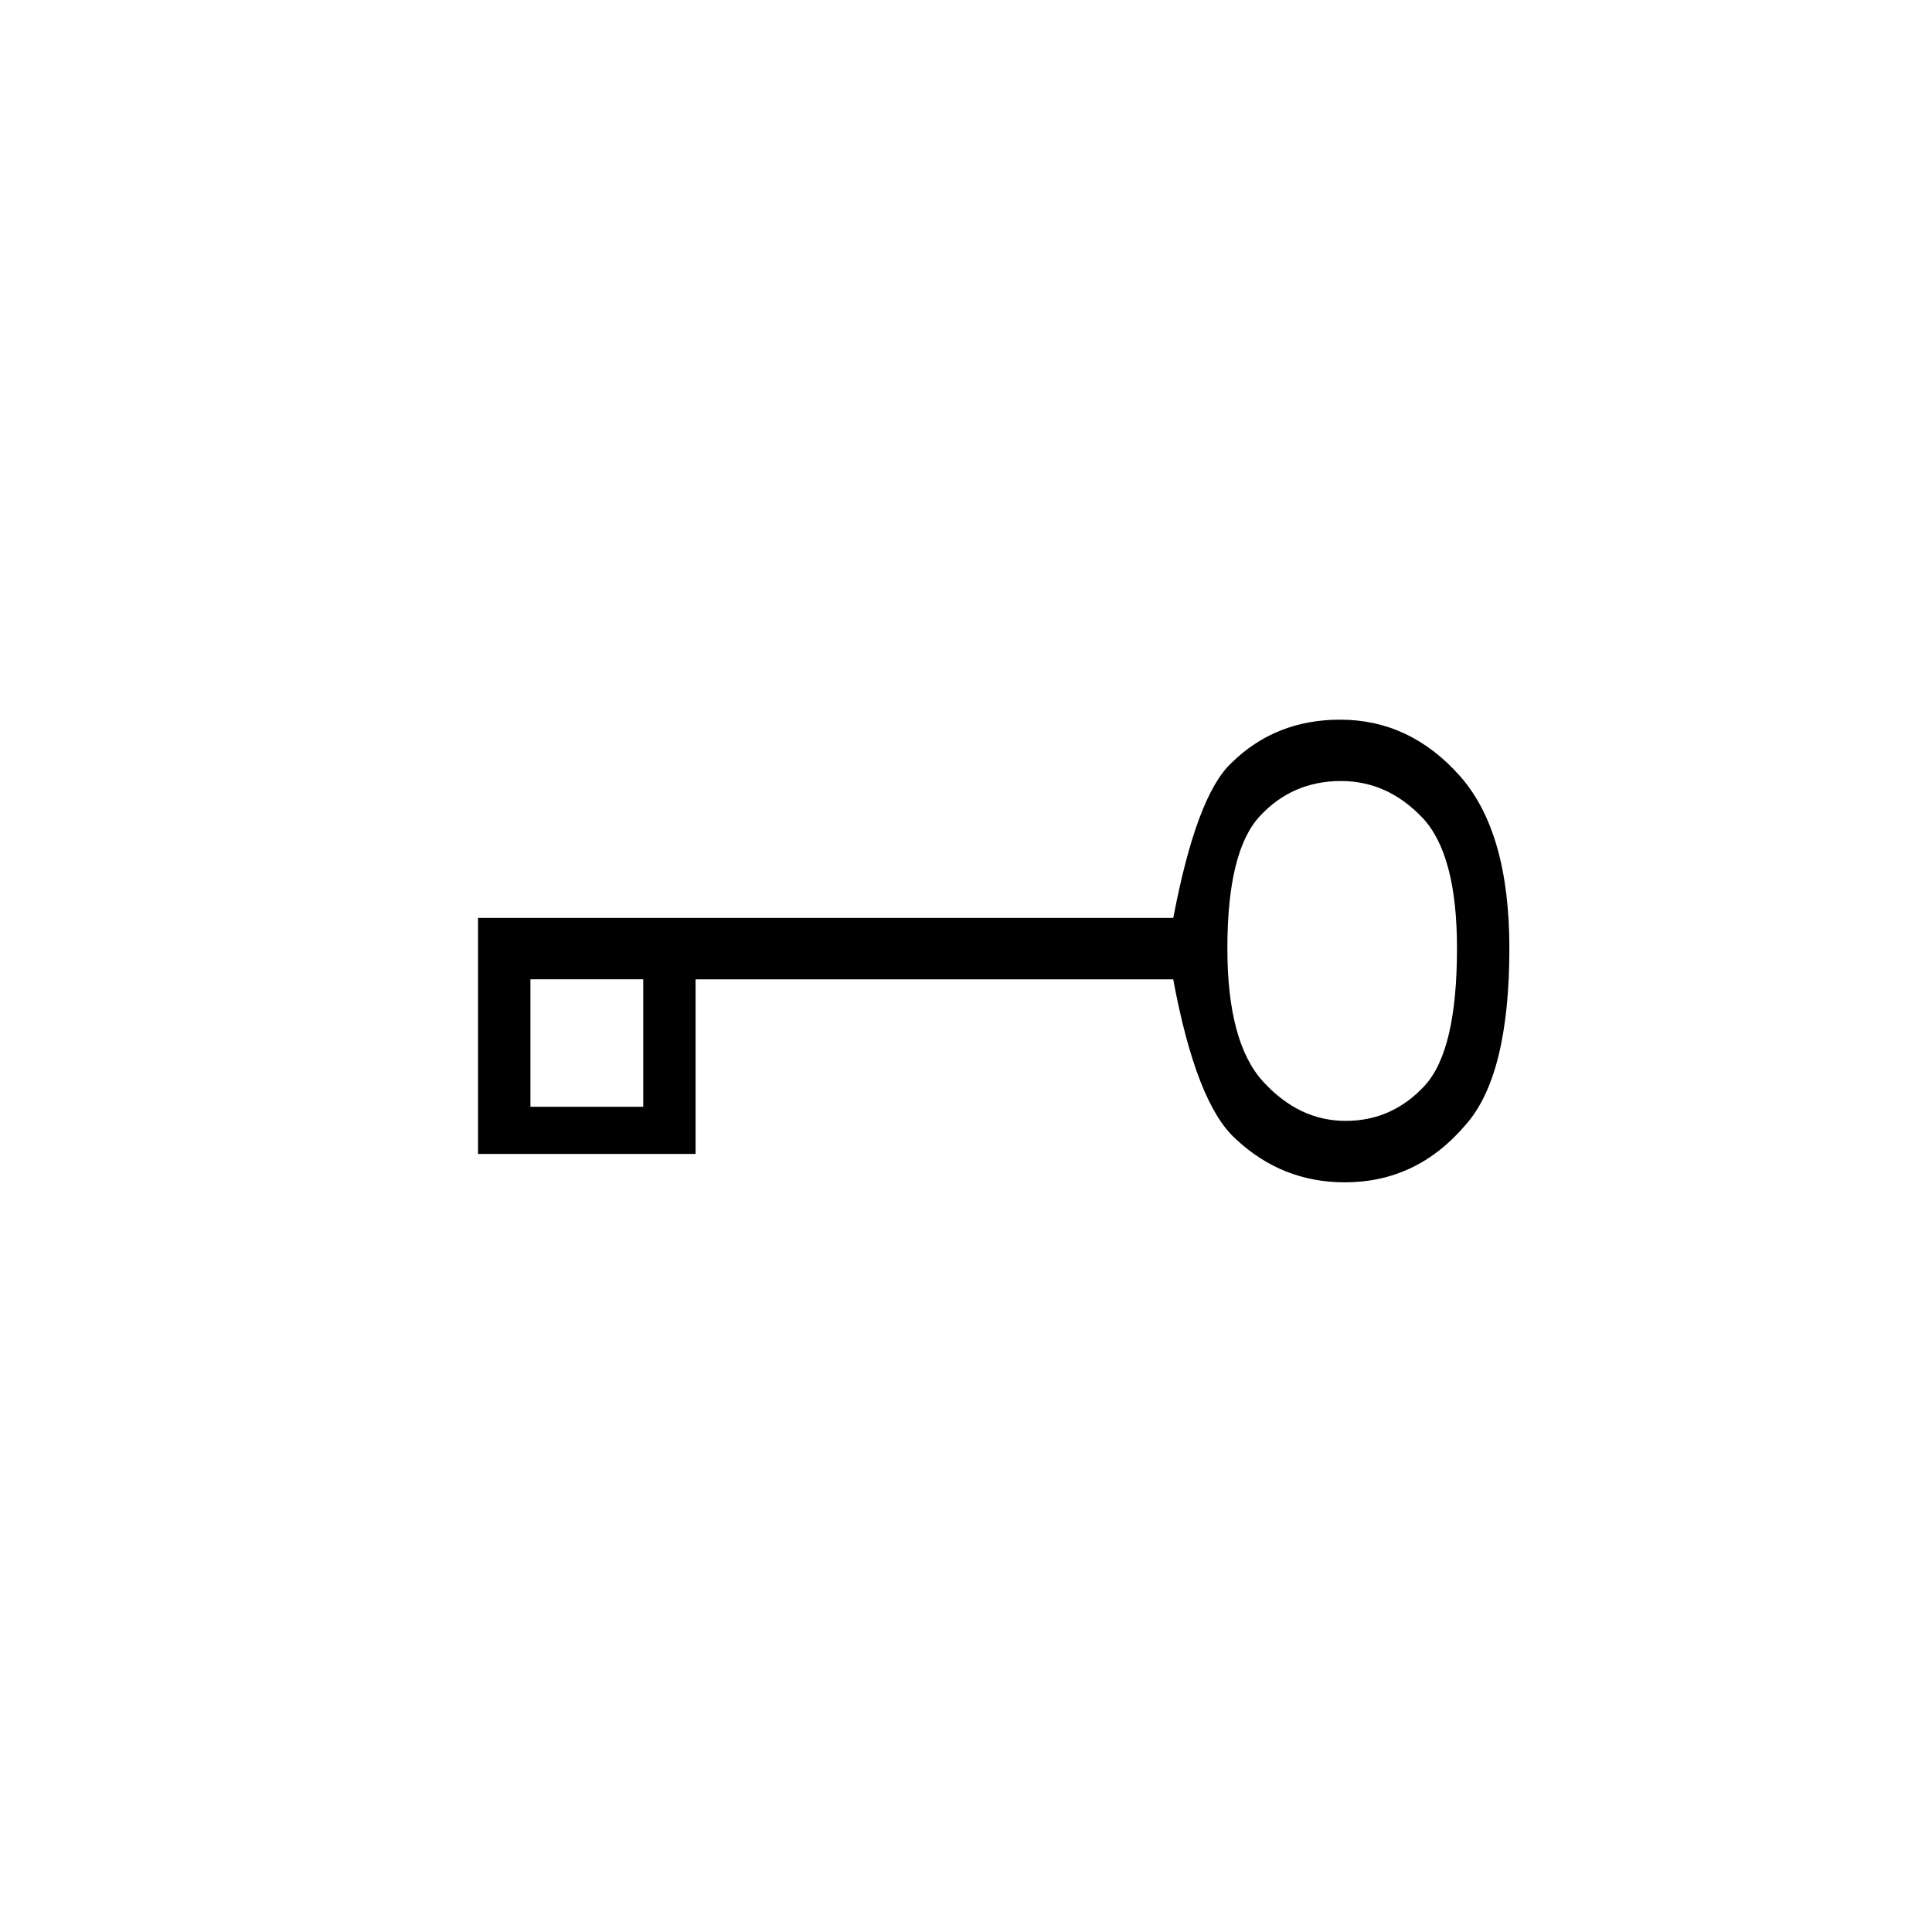
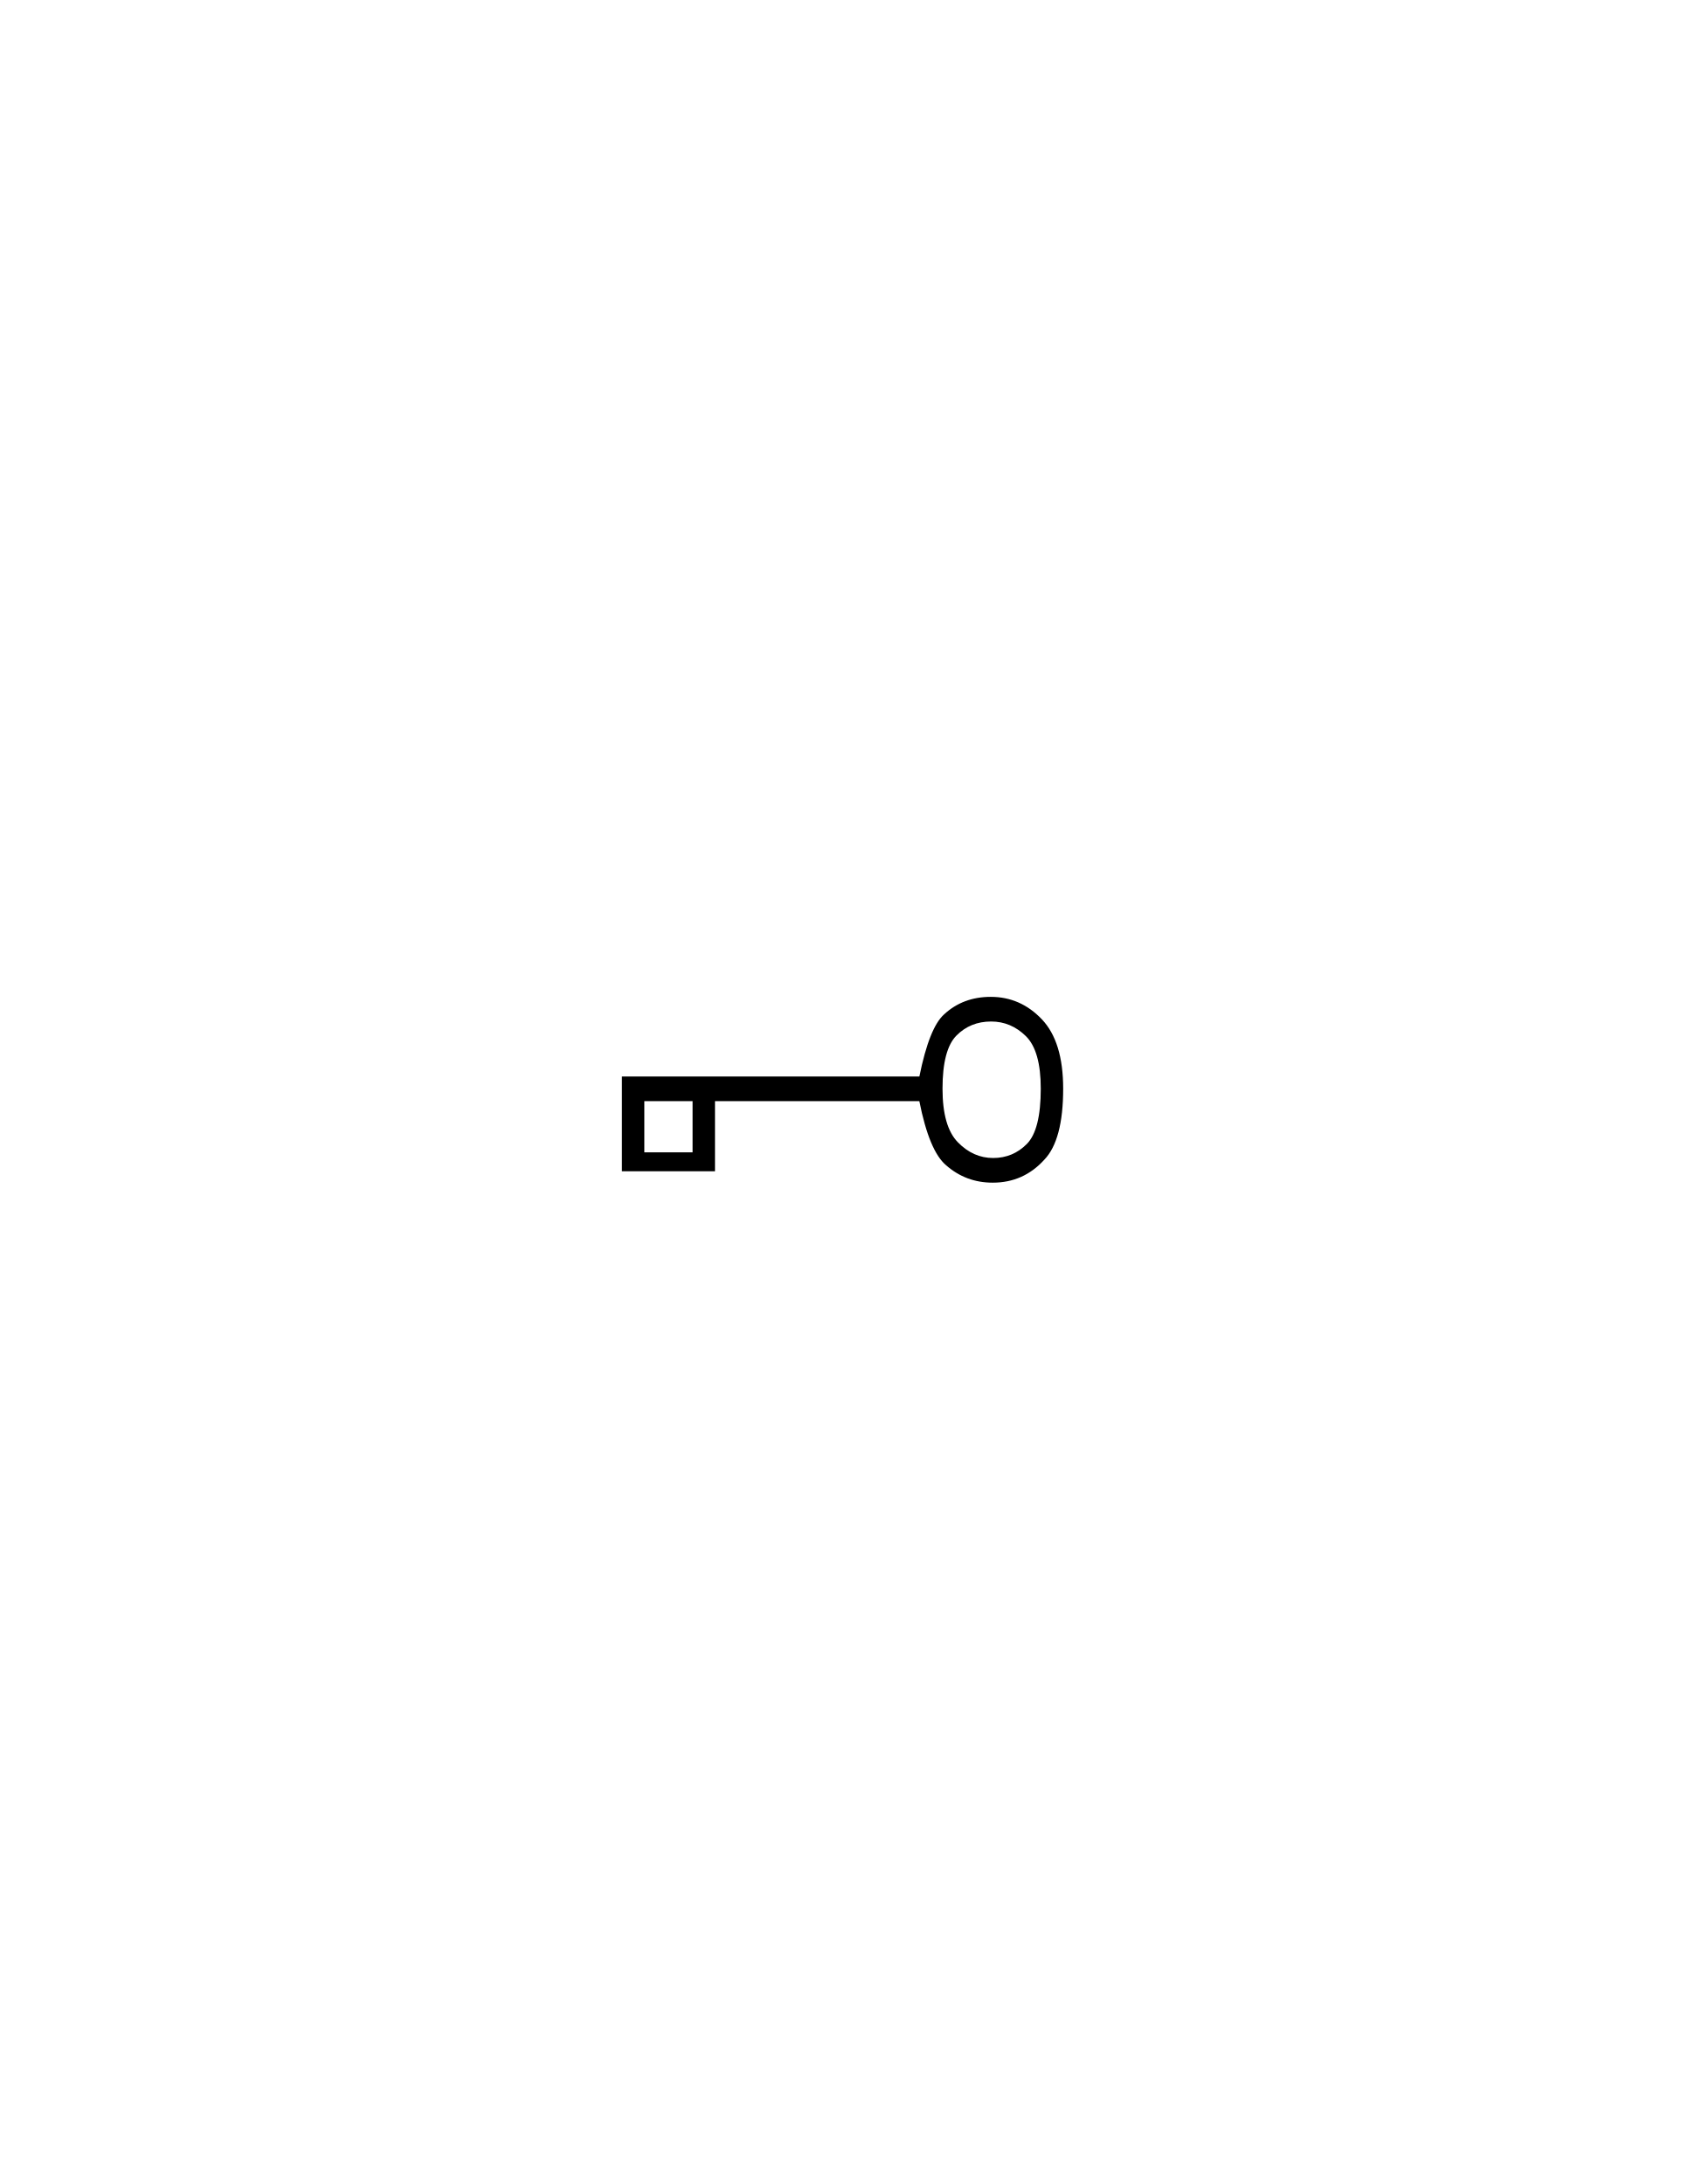
- <svg xmlns="http://www.w3.org/2000/svg" version="1.1" id="_1.S-G-USAQ-------" x="0px" y="0px" width="400px" height="400px" viewBox="0 0 400 400" style="enable-background:new 0 0 400 400;" xml:space="preserve">
-   <g transform="translate(120 166) scale(5 5.5)">
-     <path d="M38.5,5.514c0,3.21-0.61,5.43-1.824,6.659c-1.345,1.436-3.008,2.152-4.991,2.152c-1.731,0-3.235-0.542-4.512-1.629   c-1.089-0.883-1.952-2.885-2.593-6.012H4.803v6.573H2.635V6.682h-4.671v6.575h-2.169V4.372h28.788   c0.641-3.065,1.441-5.008,2.401-5.828c1.214-1.088,2.716-1.635,4.509-1.635c1.919,0,3.566,0.702,4.942,2.103   C37.811,0.412,38.5,2.578,38.5,5.514z M-2.036,13.257V11.48h4.671v1.777H-2.036z M36.331,5.514c0-2.368-0.482-4.009-1.441-4.923   c-0.96-0.914-2.081-1.372-3.36-1.372c-1.345,0-2.466,0.442-3.363,1.322c-0.897,0.88-1.344,2.537-1.344,4.972   c0,2.371,0.495,4.046,1.488,5.028c0.99,0.982,2.127,1.471,3.41,1.471c1.28,0,2.369-0.439,3.266-1.319   C35.883,9.814,36.331,8.087,36.331,5.514z" />
-   </g>
+ <svg xmlns="http://www.w3.org/2000/svg" version="1.1" id="Version_1.0" x="0px" y="0px" width="612px" height="792px" viewBox="0 0 612 792" style="enable-background:new 0 0 612 792;" xml:space="preserve">
  <g id="octagon" style="display:none;">
    <g id="outFrame" style="display:inline;">
-       <line style="fill:none;stroke:#0000FF;stroke-width:2;" x1="115" y1="285.5" x2="78.5" y2="199.5" />
-       <line style="fill:none;stroke:#0000FF;stroke-width:2;" x1="78.5" y1="199.5" x2="115" y2="115" />
-       <line style="fill:none;stroke:#0000FF;stroke-width:2;" x1="115" y1="115" x2="201.5" y2="78.5" />
-       <line style="fill:none;stroke:#0000FF;stroke-width:2;" x1="201.5" y1="78.5" x2="288" y2="115" />
-       <line style="fill:none;stroke:#0000FF;stroke-width:2;" x1="288" y1="115" x2="321.5" y2="199.5" />
-       <line style="fill:none;stroke:#0000FF;stroke-width:2;" x1="321.5" y1="199.5" x2="288" y2="285.5" />
-       <line style="fill:none;stroke:#0000FF;stroke-width:2;" x1="288" y1="285.5" x2="201.5" y2="322.5" />
-       <line style="fill:none;stroke:#0000FF;stroke-width:2;" x1="201.5" y1="322.5" x2="115" y2="285.5" />
+       <line style="fill:none;stroke:#0000FF;stroke-width:2;" x1="220" y1="479.5" x2="183.5" y2="393.5" />
+       <line style="fill:none;stroke:#0000FF;stroke-width:2;" x1="183.5" y1="393.5" x2="220" y2="309" />
+       <line style="fill:none;stroke:#0000FF;stroke-width:2;" x1="220" y1="309" x2="306.5" y2="272.5" />
+       <line style="fill:none;stroke:#0000FF;stroke-width:2;" x1="306.5" y1="272.5" x2="393" y2="309" />
+       <line style="fill:none;stroke:#0000FF;stroke-width:2;" x1="393" y1="309" x2="426.5" y2="393.5" />
+       <line style="fill:none;stroke:#0000FF;stroke-width:2;" x1="426.5" y1="393.5" x2="393" y2="479.5" />
+       <line style="fill:none;stroke:#0000FF;stroke-width:2;" x1="393" y1="479.5" x2="306.5" y2="516.5" />
+       <line style="fill:none;stroke:#0000FF;stroke-width:2;" x1="306.5" y1="516.5" x2="220" y2="479.5" />
    </g>
  </g>
+   <g transform="translate(120 166) scale(5 5.5)">
+     <path d="M53.1,41.598c0,2.258-0.457,3.82-1.367,4.684c-1.008,1.01-2.254,1.514-3.74,1.514c-1.297,0-2.424-0.381-3.381-1.146   c-0.816-0.621-1.463-2.029-1.943-4.229H27.85v4.624h-1.625V42.42h-3.5v4.625H21.1v-6.25h21.572c0.48-2.156,1.08-3.523,1.799-4.1   c0.91-0.765,2.035-1.15,3.379-1.15c1.438,0,2.672,0.494,3.703,1.479C52.584,38.009,53.1,39.533,53.1,41.598z M22.725,47.045v-1.25   h3.5v1.25H22.725z M51.475,41.598c0-1.666-0.361-2.82-1.08-3.463c-0.719-0.643-1.559-0.965-2.518-0.965   c-1.008,0-1.848,0.311-2.52,0.93c-0.672,0.619-1.007,1.785-1.007,3.498c0,1.668,0.371,2.846,1.115,3.537   c0.742,0.691,1.594,1.035,2.555,1.035c0.959,0,1.775-0.309,2.447-0.928C51.139,44.624,51.475,43.408,51.475,41.598z" />
+   </g>
</svg>
